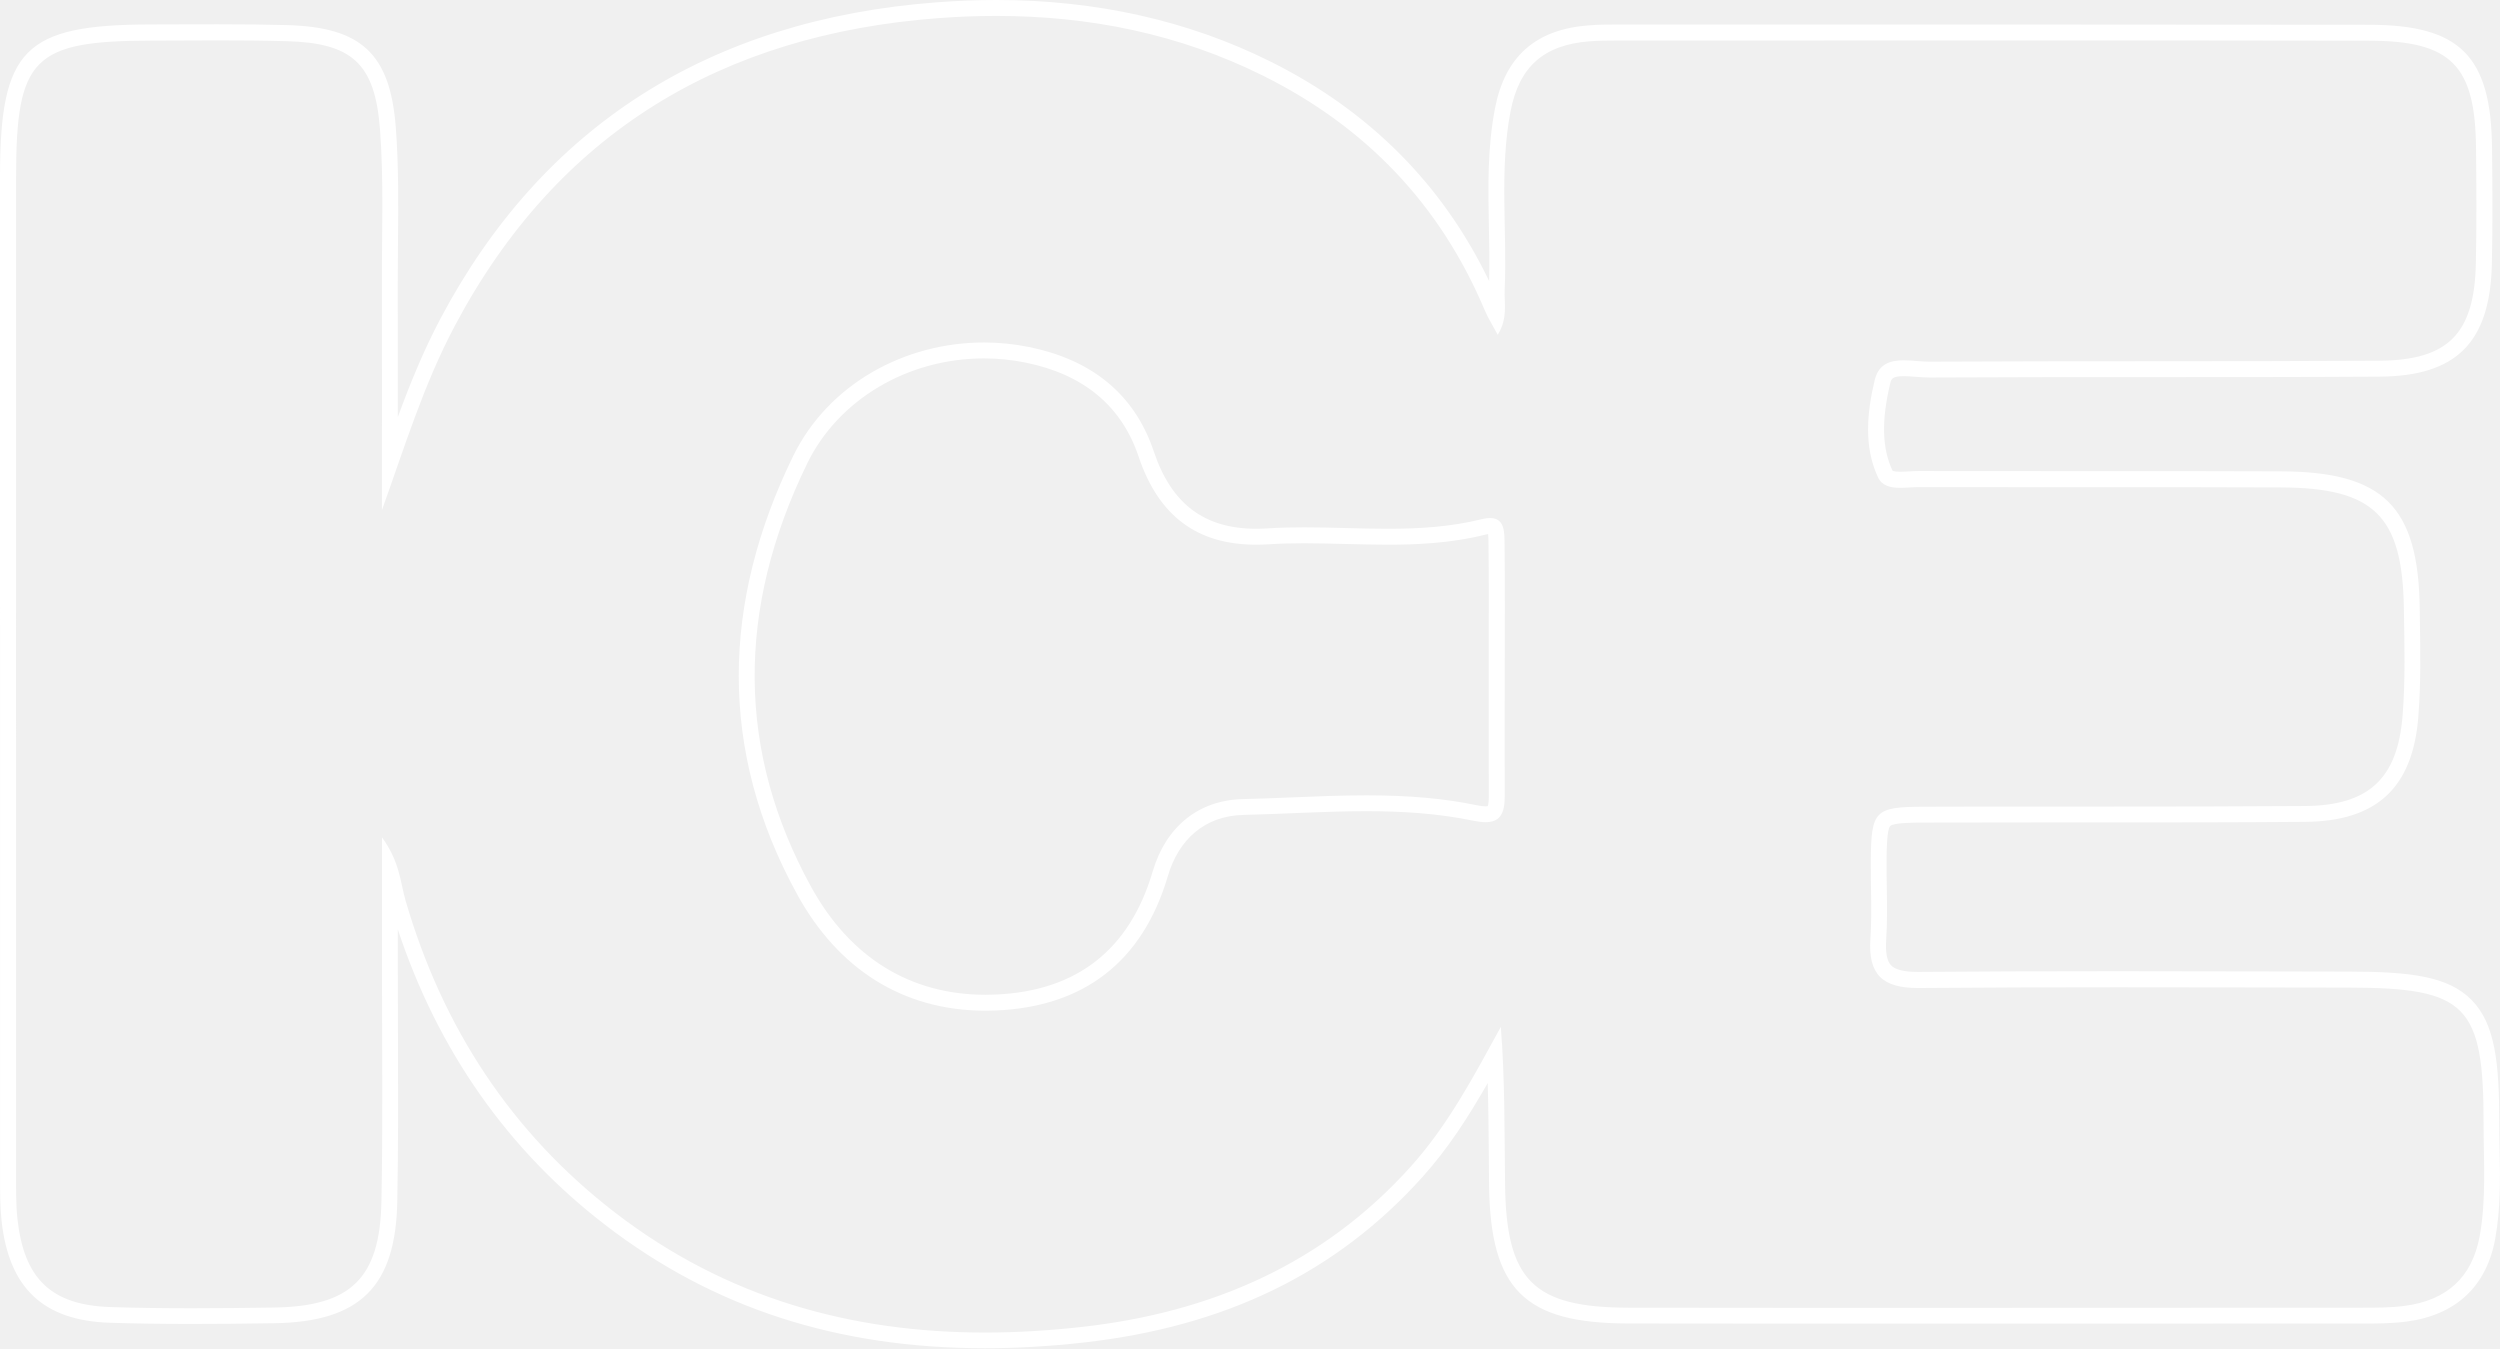
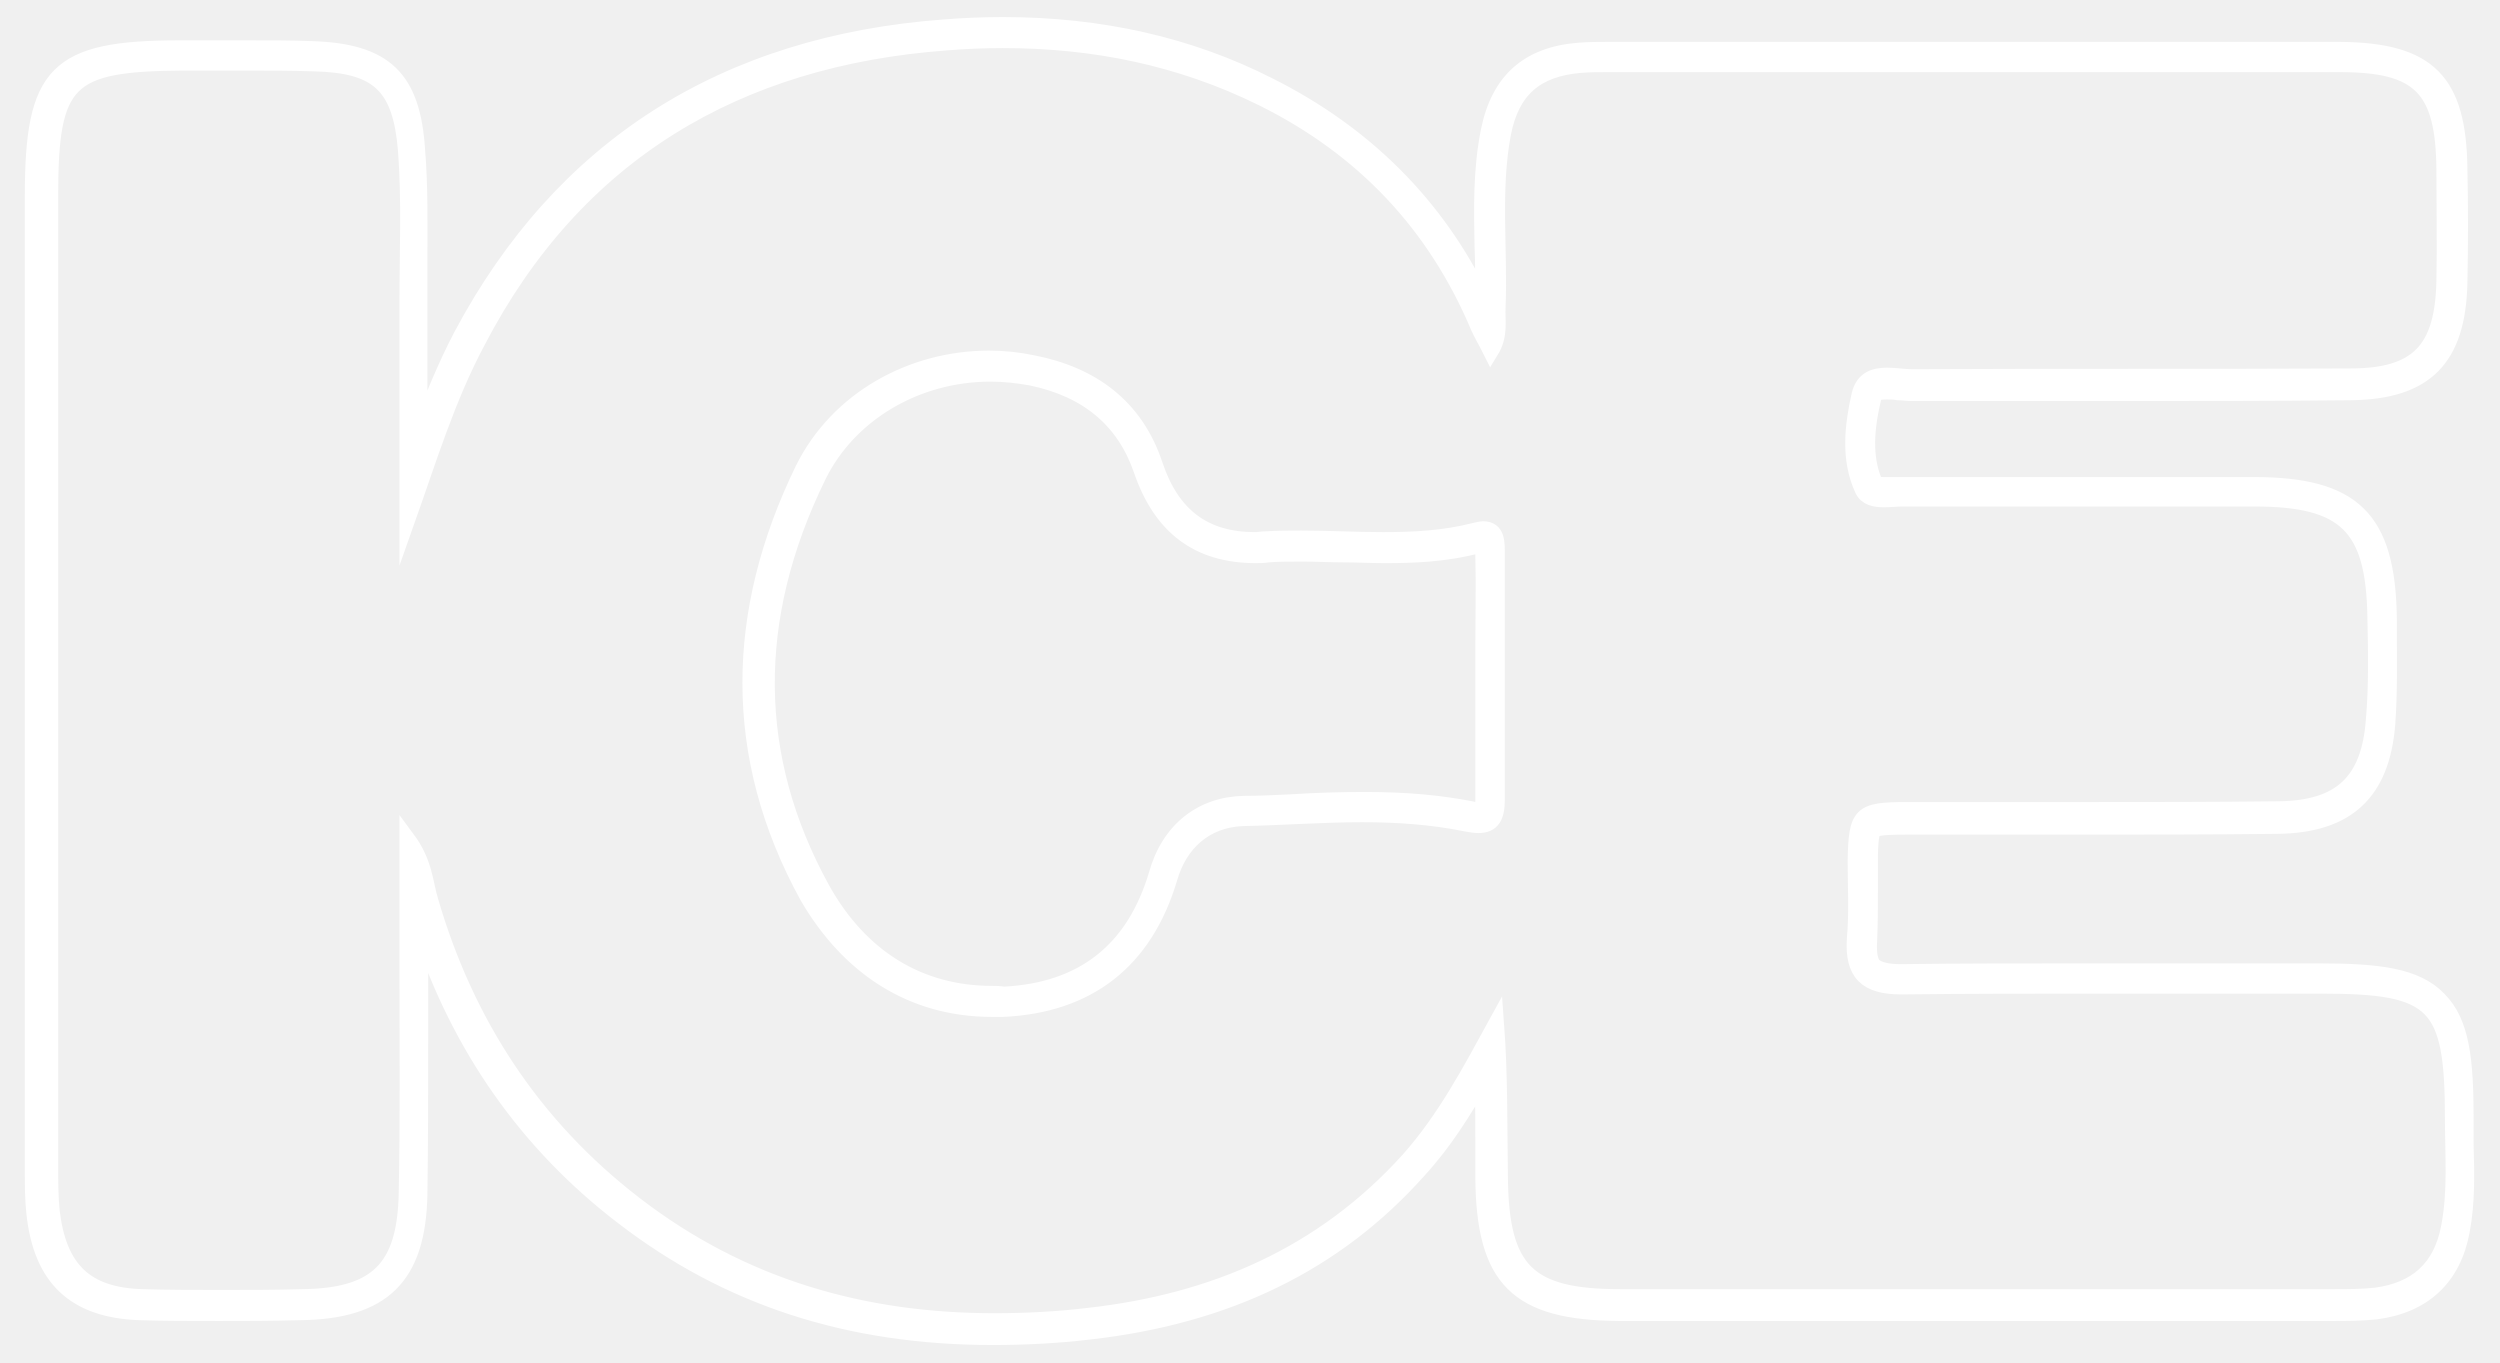
- <svg xmlns="http://www.w3.org/2000/svg" id="Livello_2" data-name="Livello 2" viewBox="0 0 313.89 169.29">
-   <defs>
-     <style>
-       .cls-1 {
-         fill: #fff;
-       }
-     </style>
-   </defs>
-   <g id="Livello_1-2" data-name="Livello 1">
-     <path class="cls-1" d="m125.1,2c11.56,0,22.83,2.2,33.5,7.51,12.89,6.42,22.22,16.16,27.82,29.45.37.89.9,1.71,1.63,3.08,1.3-2.12.8-3.95.87-5.65.33-7.47-.69-14.99.74-22.42,1.09-5.62,4.17-8.32,9.87-8.78,1.16-.09,2.33-.1,3.5-.1,17.32,0,34.64-.01,51.96-.01,14.16,0,28.32,0,42.48.03,10.32.02,13.31,3.11,13.41,13.48.05,4.83.08,9.66-.02,14.49-.19,8.8-3.44,12.16-12.14,12.21-18.82.11-37.64.02-56.47.12h-.04c-.98,0-2.12-.17-3.19-.17-1.65,0-3.14.41-3.64,2.49-.95,3.97-1.41,8.33.42,12.21.51,1.09,1.61,1.31,2.78,1.31.77,0,1.57-.09,2.28-.09h.02c5.49.01,10.98.01,16.46.01,2.5,0,4.99,0,7.49,0,7.17,0,14.35,0,21.52.03,11.72.04,15.29,3.55,15.47,15.14.07,4.49.2,9.01-.16,13.48-.62,7.95-4.26,11.32-12.25,11.38-8.31.06-16.61.07-24.92.07-2.82,0-5.65,0-8.47,0-4.86,0-9.72,0-14.58.02-6.03.02-6.49.52-6.55,6.61-.03,3.33.17,6.67-.05,9.99-.3,4.47,1.53,6.16,5.96,6.16.05,0,.1,0,.16,0,8.3-.07,16.6-.09,24.9-.09,9.69,0,19.38.03,29.07.04,14.78.02,16.92,2.19,16.9,17.19,0,4.65.35,9.32-.48,13.95-.96,5.33-4.22,8.13-9.42,8.82-1.81.24-3.66.23-5.49.23-17.97,0-35.94.02-53.91.02-12.68,0-25.36,0-38.04-.02-12-.02-15.38-3.43-15.52-15.48-.08-6.56-.01-13.13-.53-19.78-3.42,6.24-6.63,12.34-11.32,17.55-11.05,12.29-25.19,18.32-41.25,20.12-4.11.46-8.18.71-12.19.71-16.7,0-32.44-4.28-46.44-15.05-13.07-10.06-21.67-23.29-26.3-39.12-.68-2.32-.71-4.89-2.98-8.01,0,6.5,0,11.89,0,17.28,0,9.49.12,18.99-.07,28.47-.19,9.64-3.85,13.16-13.54,13.29-3.42.05-6.85.09-10.27.09s-6.81-.04-10.21-.15c-7.45-.24-10.84-3.56-11.67-10.99-.22-1.98-.18-3.99-.18-5.99,0-41.63-.02-83.26,0-124.88,0-14.98,2.14-17.12,16.95-17.15,2.77,0,5.53-.03,8.3-.03s5.79.02,8.69.1c8.21.22,11.12,2.75,11.75,11.07.49,6.46.22,12.98.24,19.47.03,9.45,0,18.9,0,28.35,2.84-7.9,5.24-15.78,9.14-23.12C70.01,16.56,90.75,4.33,117.76,2.28c2.46-.19,4.91-.28,7.34-.28m-1.37,124.9c.46,0,.91-.01,1.38-.03,10.92-.48,18.34-6.06,21.53-16.9,1.34-4.54,4.59-7.53,9.45-7.65,5.14-.12,10.3-.47,15.45-.47,4.49,0,8.97.27,13.41,1.19.6.12,1.11.19,1.56.19,1.81,0,2.43-1.05,2.42-3.31-.03-5.16,0-10.32,0-15.48,0-5.33.04-10.65-.02-15.98-.02-1.56.07-3.42-1.83-3.42-.3,0-.65.05-1.06.15-3.9.97-7.83,1.2-11.77,1.2-3.49,0-6.99-.18-10.48-.18-1.53,0-3.06.03-4.59.13-.5.03-.98.05-1.45.05-6.54,0-10.66-3.13-12.86-9.7-2.5-7.45-8.08-11.58-15.67-13.12-1.87-.38-3.77-.57-5.65-.57-9.95,0-19.54,5.2-23.98,14.29-8.92,18.28-9.44,36.95.56,55.08,5.06,9.18,13.12,14.53,23.61,14.53M125.1,0c-2.44,0-4.96.1-7.49.29-28.5,2.16-49.46,15.51-62.29,39.68-2.12,4-3.83,8.19-5.37,12.39,0-5.51,0-11.14-.01-16.69,0-1.77.01-3.53.03-5.3.04-4.69.09-9.53-.27-14.31-.7-9.28-4.28-12.66-13.69-12.91-2.56-.07-5.25-.1-8.74-.1-1.67,0-3.35,0-5.02.01-1.09,0-2.19,0-3.28.01C3.02,3.1.01,6.14,0,22.21,0,63.15,0,102.99.01,147.1v.84c0,1.75-.01,3.56.19,5.37.93,8.44,5.25,12.5,13.59,12.77,3.12.1,6.48.15,10.28.15,3.27,0,6.48-.03,10.3-.09,10.8-.15,15.3-4.56,15.51-15.25.13-6.68.11-13.47.09-20.03,0-2.83-.02-5.66-.02-8.48,0-1.88,0-3.75,0-5.68,5.04,15.2,13.79,27.68,26.06,37.11,13.53,10.41,29.12,15.47,47.66,15.47,3.98,0,8.16-.24,12.41-.72,17.84-2.01,31.75-8.8,42.51-20.77,3.28-3.65,5.81-7.62,8.2-11.8.09,3.01.11,6,.14,8.94,0,1.26.02,2.52.03,3.78.15,13.2,4.41,17.45,17.52,17.46,12.68.02,25.36.02,38.04.02,13.93,0,27.87,0,41.8-.01h12.11s.14,0,.14,0c1.82,0,3.71,0,5.6-.25,6.2-.82,10.05-4.43,11.13-10.45.67-3.73.61-7.45.54-11.04-.02-1.09-.04-2.18-.04-3.26.01-7.83-.54-12.64-3.47-15.62-2.94-2.99-7.69-3.56-15.42-3.57-3.24,0-6.47-.01-9.71-.02-6.46-.01-12.91-.03-19.37-.03-9.61,0-17.52.03-24.91.09h-.14c-1.71,0-2.84-.28-3.36-.84-.5-.54-.7-1.61-.6-3.18.15-2.2.11-4.4.08-6.53-.02-1.17-.04-2.39-.03-3.57.01-1.22.04-3.77.46-4.2.42-.42,2.99-.43,4.09-.43,4.86-.01,9.72-.02,14.58-.02h4.24s4.24,0,4.24,0c7.53,0,16.29,0,24.93-.07,9-.07,13.53-4.27,14.23-13.23.32-4.07.25-8.18.19-12.17l-.02-1.5c-.19-12.75-4.6-17.07-17.46-17.11-7.48-.03-15.03-.03-21.53-.03h-3.74s-3.74,0-3.74,0c-5.49,0-10.97,0-16.46-.01-.43,0-.84.02-1.23.05-.38.02-.73.04-1.07.04-.77,0-.95-.13-.96-.13-1.32-2.81-1.41-6.27-.3-10.92.14-.59.23-.95,1.7-.95.47,0,.97.04,1.51.08.55.04,1.12.09,1.68.09h.06c9.09-.05,18.33-.05,27.28-.05,9.57,0,19.46,0,29.19-.06,9.69-.06,13.91-4.29,14.13-14.17.11-4.96.07-9.91.02-14.55-.12-11.54-4.01-15.44-15.41-15.46-12.44-.02-25.94-.03-42.48-.03-9.59,0-19.18,0-28.78,0-7.73,0-15.46,0-23.19,0-1.1,0-2.39,0-3.65.11-6.6.53-10.42,3.93-11.67,10.39-.97,5-.87,10.03-.77,14.89.05,2.24.09,4.56.03,6.82-5.82-12.12-15.05-21.39-27.47-27.57-10.28-5.12-21.85-7.72-34.39-7.72h0Zm-1.37,124.9c-9.43,0-16.99-4.67-21.86-13.5-9.32-16.91-9.49-34.82-.51-53.23,3.9-8,12.61-13.17,22.18-13.17,1.76,0,3.53.18,5.25.53,7.27,1.48,12.04,5.45,14.17,11.8,2.5,7.44,7.32,11.06,14.76,11.06.51,0,1.04-.02,1.58-.05,1.34-.09,2.8-.13,4.46-.13s3.48.05,5.19.09c1.73.04,3.52.09,5.29.09,3.35,0,7.77-.14,12.25-1.26.14-.04.26-.06.35-.07.04.34.05.84.05,1.17v.26c.05,3.81.04,7.7.03,11.46,0,1.5,0,3,0,4.5,0,1.41,0,2.82,0,4.23,0,3.69-.01,7.5.01,11.26,0,.78-.08,1.14-.13,1.28-.06.01-.15.02-.29.02-.3,0-.69-.05-1.15-.15-4.05-.84-8.44-1.23-13.82-1.23-3.14,0-6.32.13-9.4.26-2,.08-4.07.17-6.09.21-5.54.13-9.66,3.44-11.32,9.08-2.89,9.82-9.51,15.02-19.7,15.46-.44.02-.87.03-1.29.03h0Z" />
+ <svg xmlns="http://www.w3.org/2000/svg" version="1.1" id="Livello_2_00000010289077180081022640000017528061634181370045_" x="0px" y="0px" viewBox="0 0 322.3 175.7" style="enable-background:new 0 0 322.3 175.7;" xml:space="preserve">
+   <style type="text/css">
+ 	.st0{fill:#FFFFFF;stroke:#FFFFFF;stroke-width:2;stroke-miterlimit:10;}
+ </style>
+   <g id="Livello_1-2">
+     <path class="st0" d="M129.3,5.2c11.6,0,22.8,2.2,33.5,7.5c12.9,6.4,22.2,16.2,27.8,29.5c0.4,0.9,0.9,1.7,1.6,3.1   c1.3-2.1,0.8-4,0.9-5.7c0.3-7.5-0.7-15,0.7-22.4c1.1-5.6,4.2-8.3,9.9-8.8c1.2-0.1,2.3-0.1,3.5-0.1c17.3,0,34.6,0,52,0   c14.2,0,28.3,0,42.5,0c10.3,0,13.3,3.1,13.4,13.5c0,4.8,0.1,9.7,0,14.5c-0.2,8.8-3.4,12.2-12.1,12.2c-18.8,0.1-37.6,0-56.5,0.1h0   c-1,0-2.1-0.2-3.2-0.2c-1.6,0-3.1,0.4-3.6,2.5c-0.9,4-1.4,8.3,0.4,12.2c0.5,1.1,1.6,1.3,2.8,1.3c0.8,0,1.6-0.1,2.3-0.1h0   c5.5,0,11,0,16.5,0c2.5,0,5,0,7.5,0c7.2,0,14.4,0,21.5,0c11.7,0,15.3,3.6,15.5,15.1c0.1,4.5,0.2,9-0.2,13.5   c-0.6,7.9-4.3,11.3-12.2,11.4c-8.3,0.1-16.6,0.1-24.9,0.1c-2.8,0-5.6,0-8.5,0c-4.9,0-9.7,0-14.6,0c-6,0-6.5,0.5-6.6,6.6   c0,3.3,0.2,6.7-0.1,10c-0.3,4.5,1.5,6.2,6,6.2c0.1,0,0.1,0,0.2,0c8.3-0.1,16.6-0.1,24.9-0.1c9.7,0,19.4,0,29.1,0   c14.8,0,16.9,2.2,16.9,17.2c0,4.6,0.4,9.3-0.5,13.9c-1,5.3-4.2,8.1-9.4,8.8c-1.8,0.2-3.7,0.2-5.5,0.2c-18,0-35.9,0-53.9,0   c-12.7,0-25.4,0-38,0c-12,0-15.4-3.4-15.5-15.5c-0.1-6.6,0-13.1-0.5-19.8c-3.4,6.2-6.6,12.3-11.3,17.6   c-11.1,12.3-25.2,18.3-41.2,20.1c-4.1,0.5-8.2,0.7-12.2,0.7c-16.7,0-32.4-4.3-46.4-15.1c-13.1-10.1-21.7-23.3-26.3-39.1   c-0.7-2.3-0.7-4.9-3-8c0,6.5,0,11.9,0,17.3c0,9.5,0.1,19-0.1,28.5c-0.2,9.6-3.8,13.2-13.5,13.3c-3.4,0.1-6.8,0.1-10.3,0.1   s-6.8,0-10.2-0.1c-7.4-0.2-10.8-3.6-11.7-11c-0.2-2-0.2-4-0.2-6c0-41.6,0-83.3,0-124.9c0-15,2.1-17.1,17-17.2c2.8,0,5.5,0,8.3,0   s5.8,0,8.7,0.1c8.2,0.2,11.1,2.8,11.8,11.1c0.5,6.5,0.2,13,0.2,19.5c0,9.5,0,18.9,0,28.3c2.8-7.9,5.2-15.8,9.1-23.1   C74.2,19.8,95,7.5,122,5.5C124.4,5.3,126.9,5.2,129.3,5.2 M127.9,130.1c0.5,0,0.9,0,1.4,0c10.9-0.5,18.3-6.1,21.5-16.9   c1.3-4.5,4.6-7.5,9.4-7.7c5.1-0.1,10.3-0.5,15.4-0.5c4.5,0,9,0.3,13.4,1.2c0.6,0.1,1.1,0.2,1.6,0.2c1.8,0,2.4-1.1,2.4-3.3   c0-5.2,0-10.3,0-15.5c0-5.3,0-10.7,0-16c0-1.6,0.1-3.4-1.8-3.4c-0.3,0-0.6,0.1-1.1,0.2c-3.9,1-7.8,1.2-11.8,1.2   c-3.5,0-7-0.2-10.5-0.2c-1.5,0-3.1,0-4.6,0.1c-0.5,0-1,0.1-1.4,0.1c-6.5,0-10.7-3.1-12.9-9.7c-2.5-7.5-8.1-11.6-15.7-13.1   c-1.9-0.4-3.8-0.6-5.7-0.6c-9.9,0-19.5,5.2-24,14.3c-8.9,18.3-9.4,36.9,0.6,55.1C109.4,124.7,117.5,130.1,127.9,130.1 M129.3,3.2   c-2.4,0-5,0.1-7.5,0.3C93.3,5.6,72.4,19,59.5,43.2c-2.1,4-3.8,8.2-5.4,12.4c0-5.5,0-11.1,0-16.7c0-1.8,0-3.5,0-5.3   c0-4.7,0.1-9.5-0.3-14.3C53.2,10,49.6,6.6,40.2,6.3c-2.6-0.1-5.2-0.1-8.7-0.1c-1.7,0-3.4,0-5,0c-1.1,0-2.2,0-3.3,0   c-16,0-19,3.1-19,19.1c0,40.9,0,80.8,0,124.9v0.8c0,1.8,0,3.6,0.2,5.4c0.9,8.4,5.2,12.5,13.6,12.8c3.1,0.1,6.5,0.1,10.3,0.1   c3.3,0,6.5,0,10.3-0.1c10.8-0.1,15.3-4.6,15.5-15.2c0.1-6.7,0.1-13.5,0.1-20c0-2.8,0-5.7,0-8.5c0-1.9,0-3.8,0-5.7   c5,15.2,13.8,27.7,26.1,37.1c13.5,10.4,29.1,15.5,47.7,15.5c4,0,8.2-0.2,12.4-0.7c17.8-2,31.8-8.8,42.5-20.8   c3.3-3.6,5.8-7.6,8.2-11.8c0.1,3,0.1,6,0.1,8.9c0,1.3,0,2.5,0,3.8c0.1,13.2,4.4,17.4,17.5,17.5c12.7,0,25.4,0,38,0   c13.9,0,27.9,0,41.8,0h12.1h0.1c1.8,0,3.7,0,5.6-0.2c6.2-0.8,10-4.4,11.1-10.4c0.7-3.7,0.6-7.4,0.5-11c0-1.1,0-2.2,0-3.3   c0-7.8-0.5-12.6-3.5-15.6c-2.9-3-7.7-3.6-15.4-3.6c-3.2,0-6.5,0-9.7,0c-6.5,0-12.9,0-19.4,0c-9.6,0-17.5,0-24.9,0.1H245   c-1.7,0-2.8-0.3-3.4-0.8c-0.5-0.5-0.7-1.6-0.6-3.2c0.1-2.2,0.1-4.4,0.1-6.5c0-1.2,0-2.4,0-3.6c0-1.2,0-3.8,0.5-4.2   c0.4-0.4,3-0.4,4.1-0.4c4.9,0,9.7,0,14.6,0h4.2h4.2c7.5,0,16.3,0,24.9-0.1c9-0.1,13.5-4.3,14.2-13.2c0.3-4.1,0.2-8.2,0.2-12.2   l0-1.5c-0.2-12.8-4.6-17.1-17.5-17.1c-7.5,0-15,0-21.5,0h-3.7h-3.7c-5.5,0-11,0-16.5,0c-0.4,0-0.8,0-1.2,0c-0.4,0-0.7,0-1.1,0   c-0.8,0-0.9-0.1-1-0.1c-1.3-2.8-1.4-6.3-0.3-10.9c0.1-0.6,0.2-1,1.7-1c0.5,0,1,0,1.5,0.1c0.6,0,1.1,0.1,1.7,0.1h0.1   c9.1,0,18.3,0,27.3,0c9.6,0,19.5,0,29.2-0.1c9.7-0.1,13.9-4.3,14.1-14.2c0.1-5,0.1-9.9,0-14.5c-0.1-11.5-4-15.4-15.4-15.5   c-12.4,0-25.9,0-42.5,0c-9.6,0-19.2,0-28.8,0c-7.7,0-15.5,0-23.2,0c-1.1,0-2.4,0-3.6,0.1c-6.6,0.5-10.4,3.9-11.7,10.4   c-1,5-0.9,10-0.8,14.9c0.1,2.2,0.1,4.6,0,6.8c-5.8-12.1-15.1-21.4-27.5-27.6C153.4,5.8,141.9,3.2,129.3,3.2L129.3,3.2L129.3,3.2z    M127.9,128.1c-9.4,0-17-4.7-21.9-13.5c-9.3-16.9-9.5-34.8-0.5-53.2c3.9-8,12.6-13.2,22.2-13.2c1.8,0,3.5,0.2,5.2,0.5   c7.3,1.5,12,5.5,14.2,11.8c2.5,7.4,7.3,11.1,14.8,11.1c0.5,0,1,0,1.6-0.1c1.3-0.1,2.8-0.1,4.5-0.1s3.5,0.1,5.2,0.1   c1.7,0,3.5,0.1,5.3,0.1c3.4,0,7.8-0.1,12.2-1.3c0.1,0,0.3-0.1,0.4-0.1c0,0.3,0.1,0.8,0.1,1.2v0.3c0.1,3.8,0,7.7,0,11.5   c0,1.5,0,3,0,4.5c0,1.4,0,2.8,0,4.2c0,3.7,0,7.5,0,11.3c0,0.8-0.1,1.1-0.1,1.3c-0.1,0-0.1,0-0.3,0c-0.3,0-0.7-0.1-1.1-0.2   c-4.1-0.8-8.4-1.2-13.8-1.2c-3.1,0-6.3,0.1-9.4,0.3c-2,0.1-4.1,0.2-6.1,0.2c-5.5,0.1-9.7,3.4-11.3,9.1c-2.9,9.8-9.5,15-19.7,15.5   C128.8,128.1,128.4,128.1,127.9,128.1L127.9,128.1L127.9,128.1z" />
  </g>
</svg>
